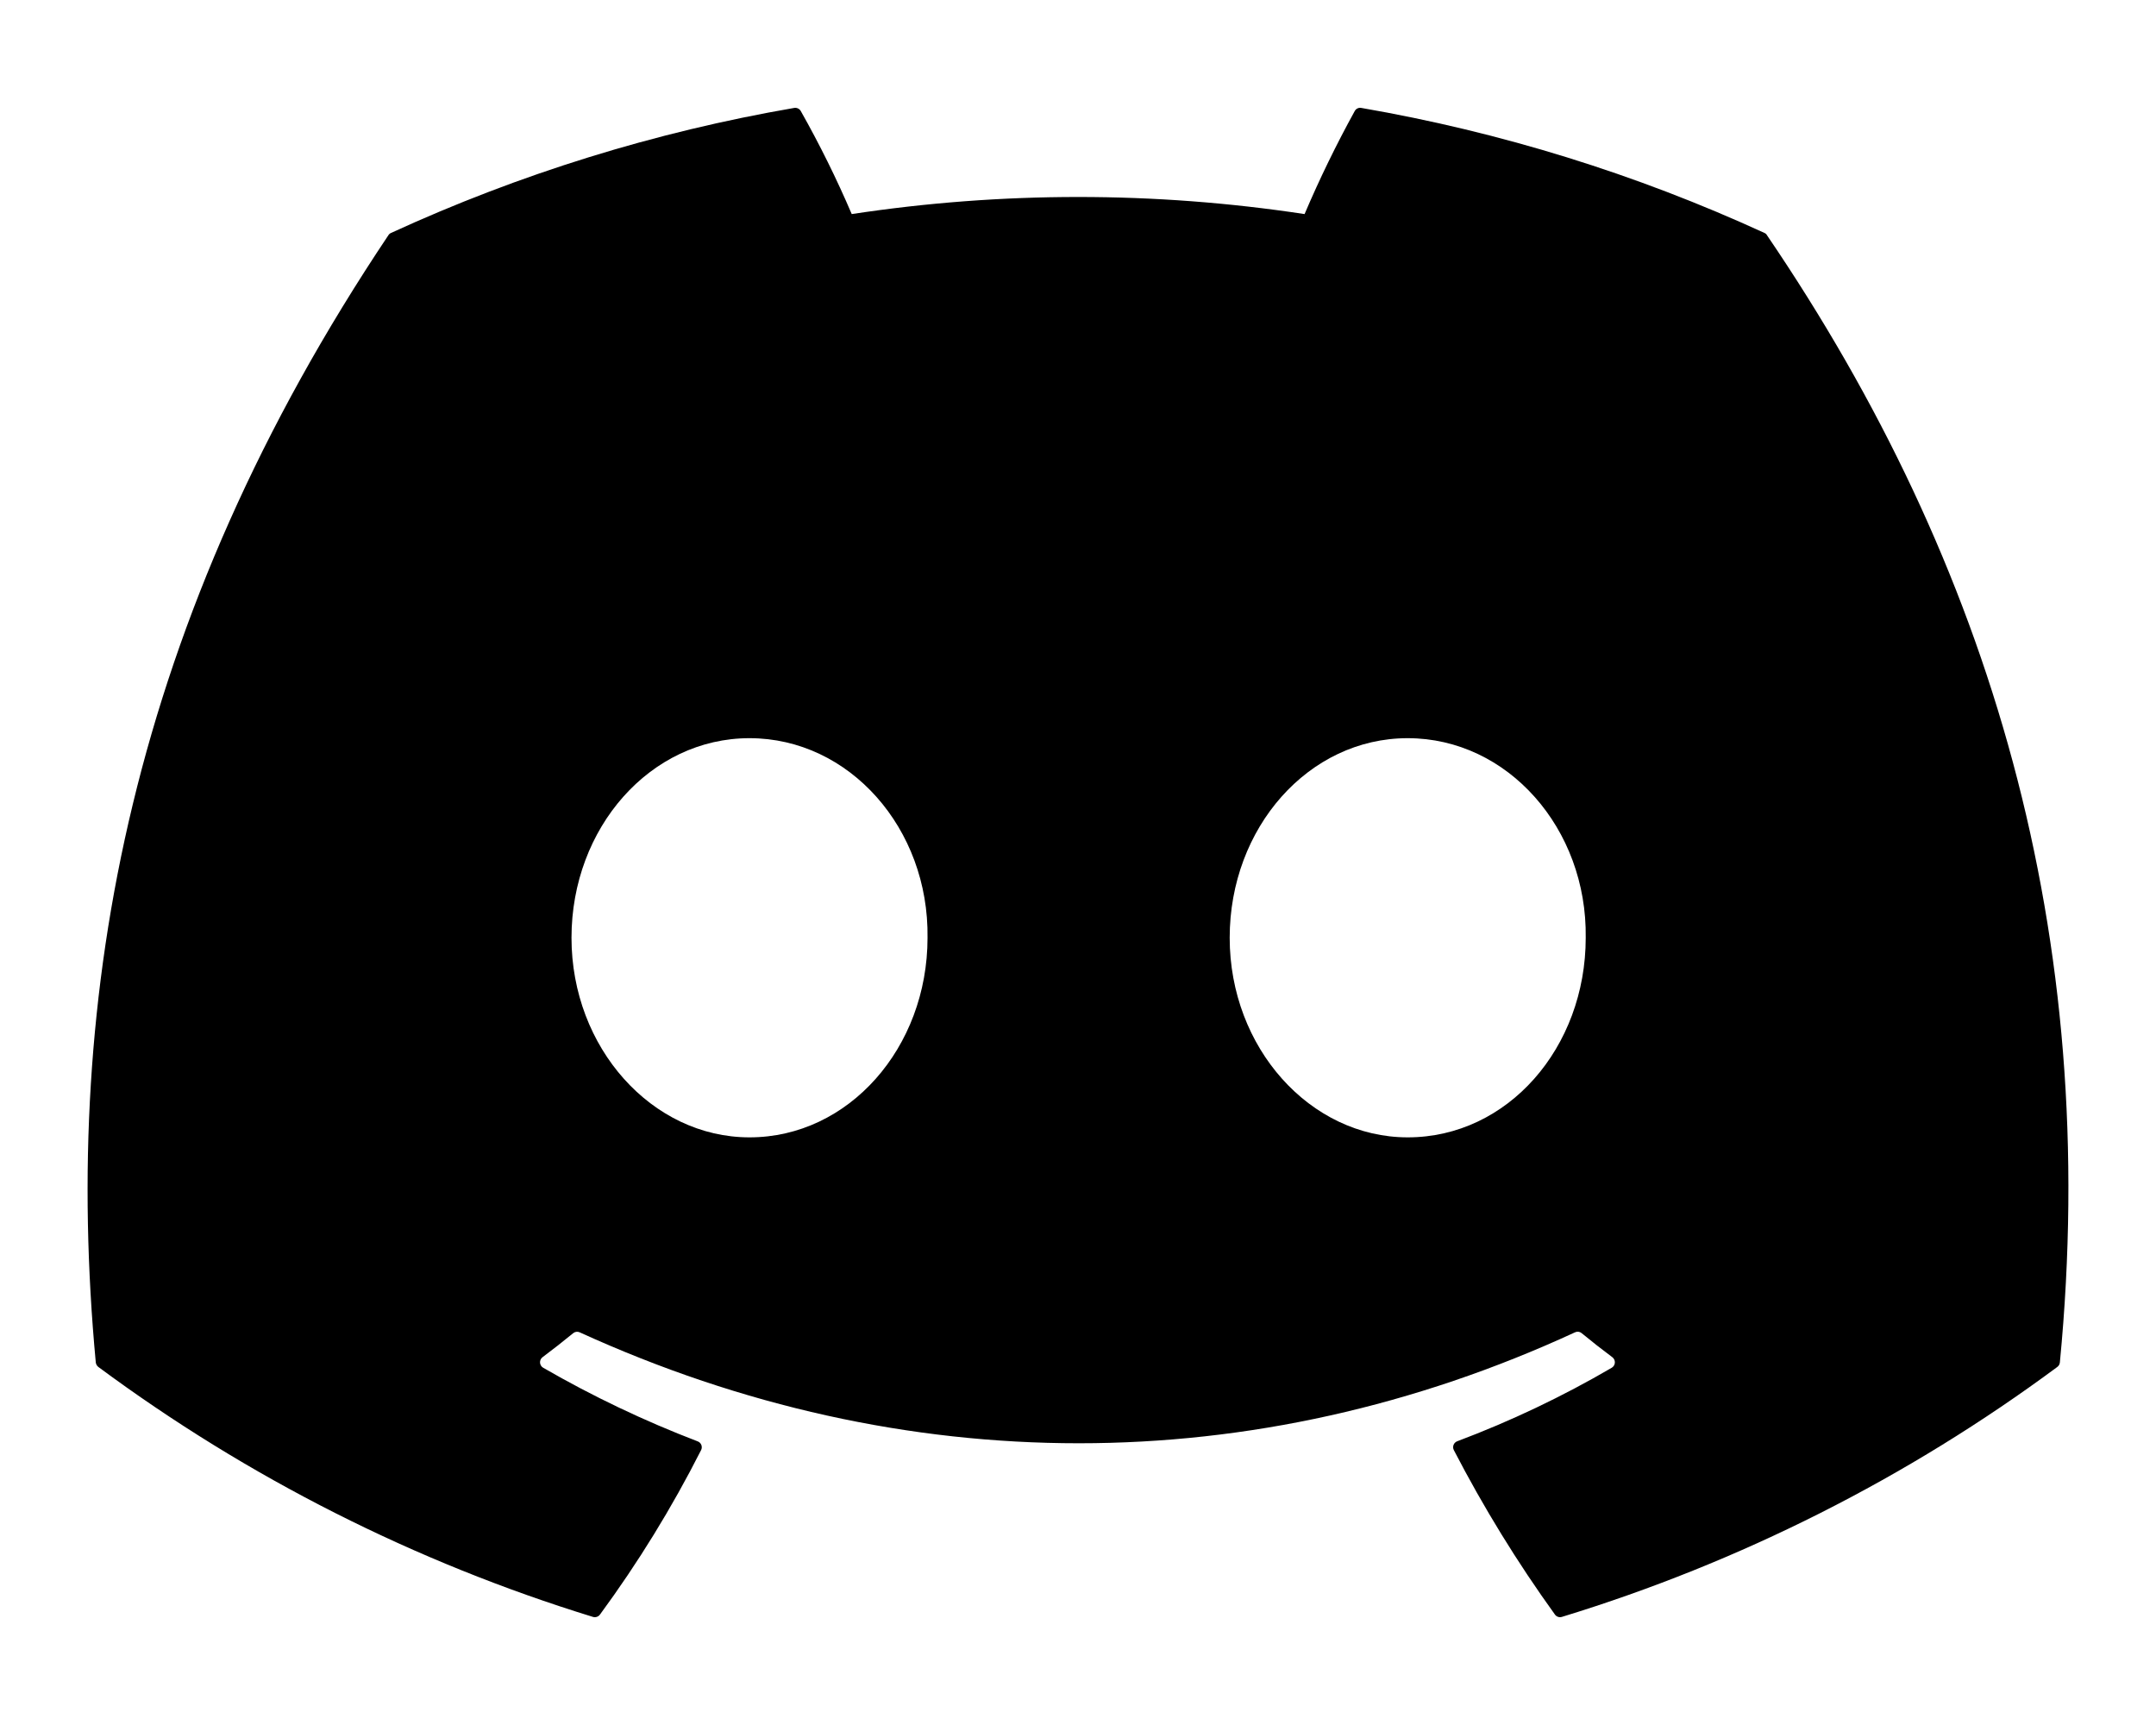
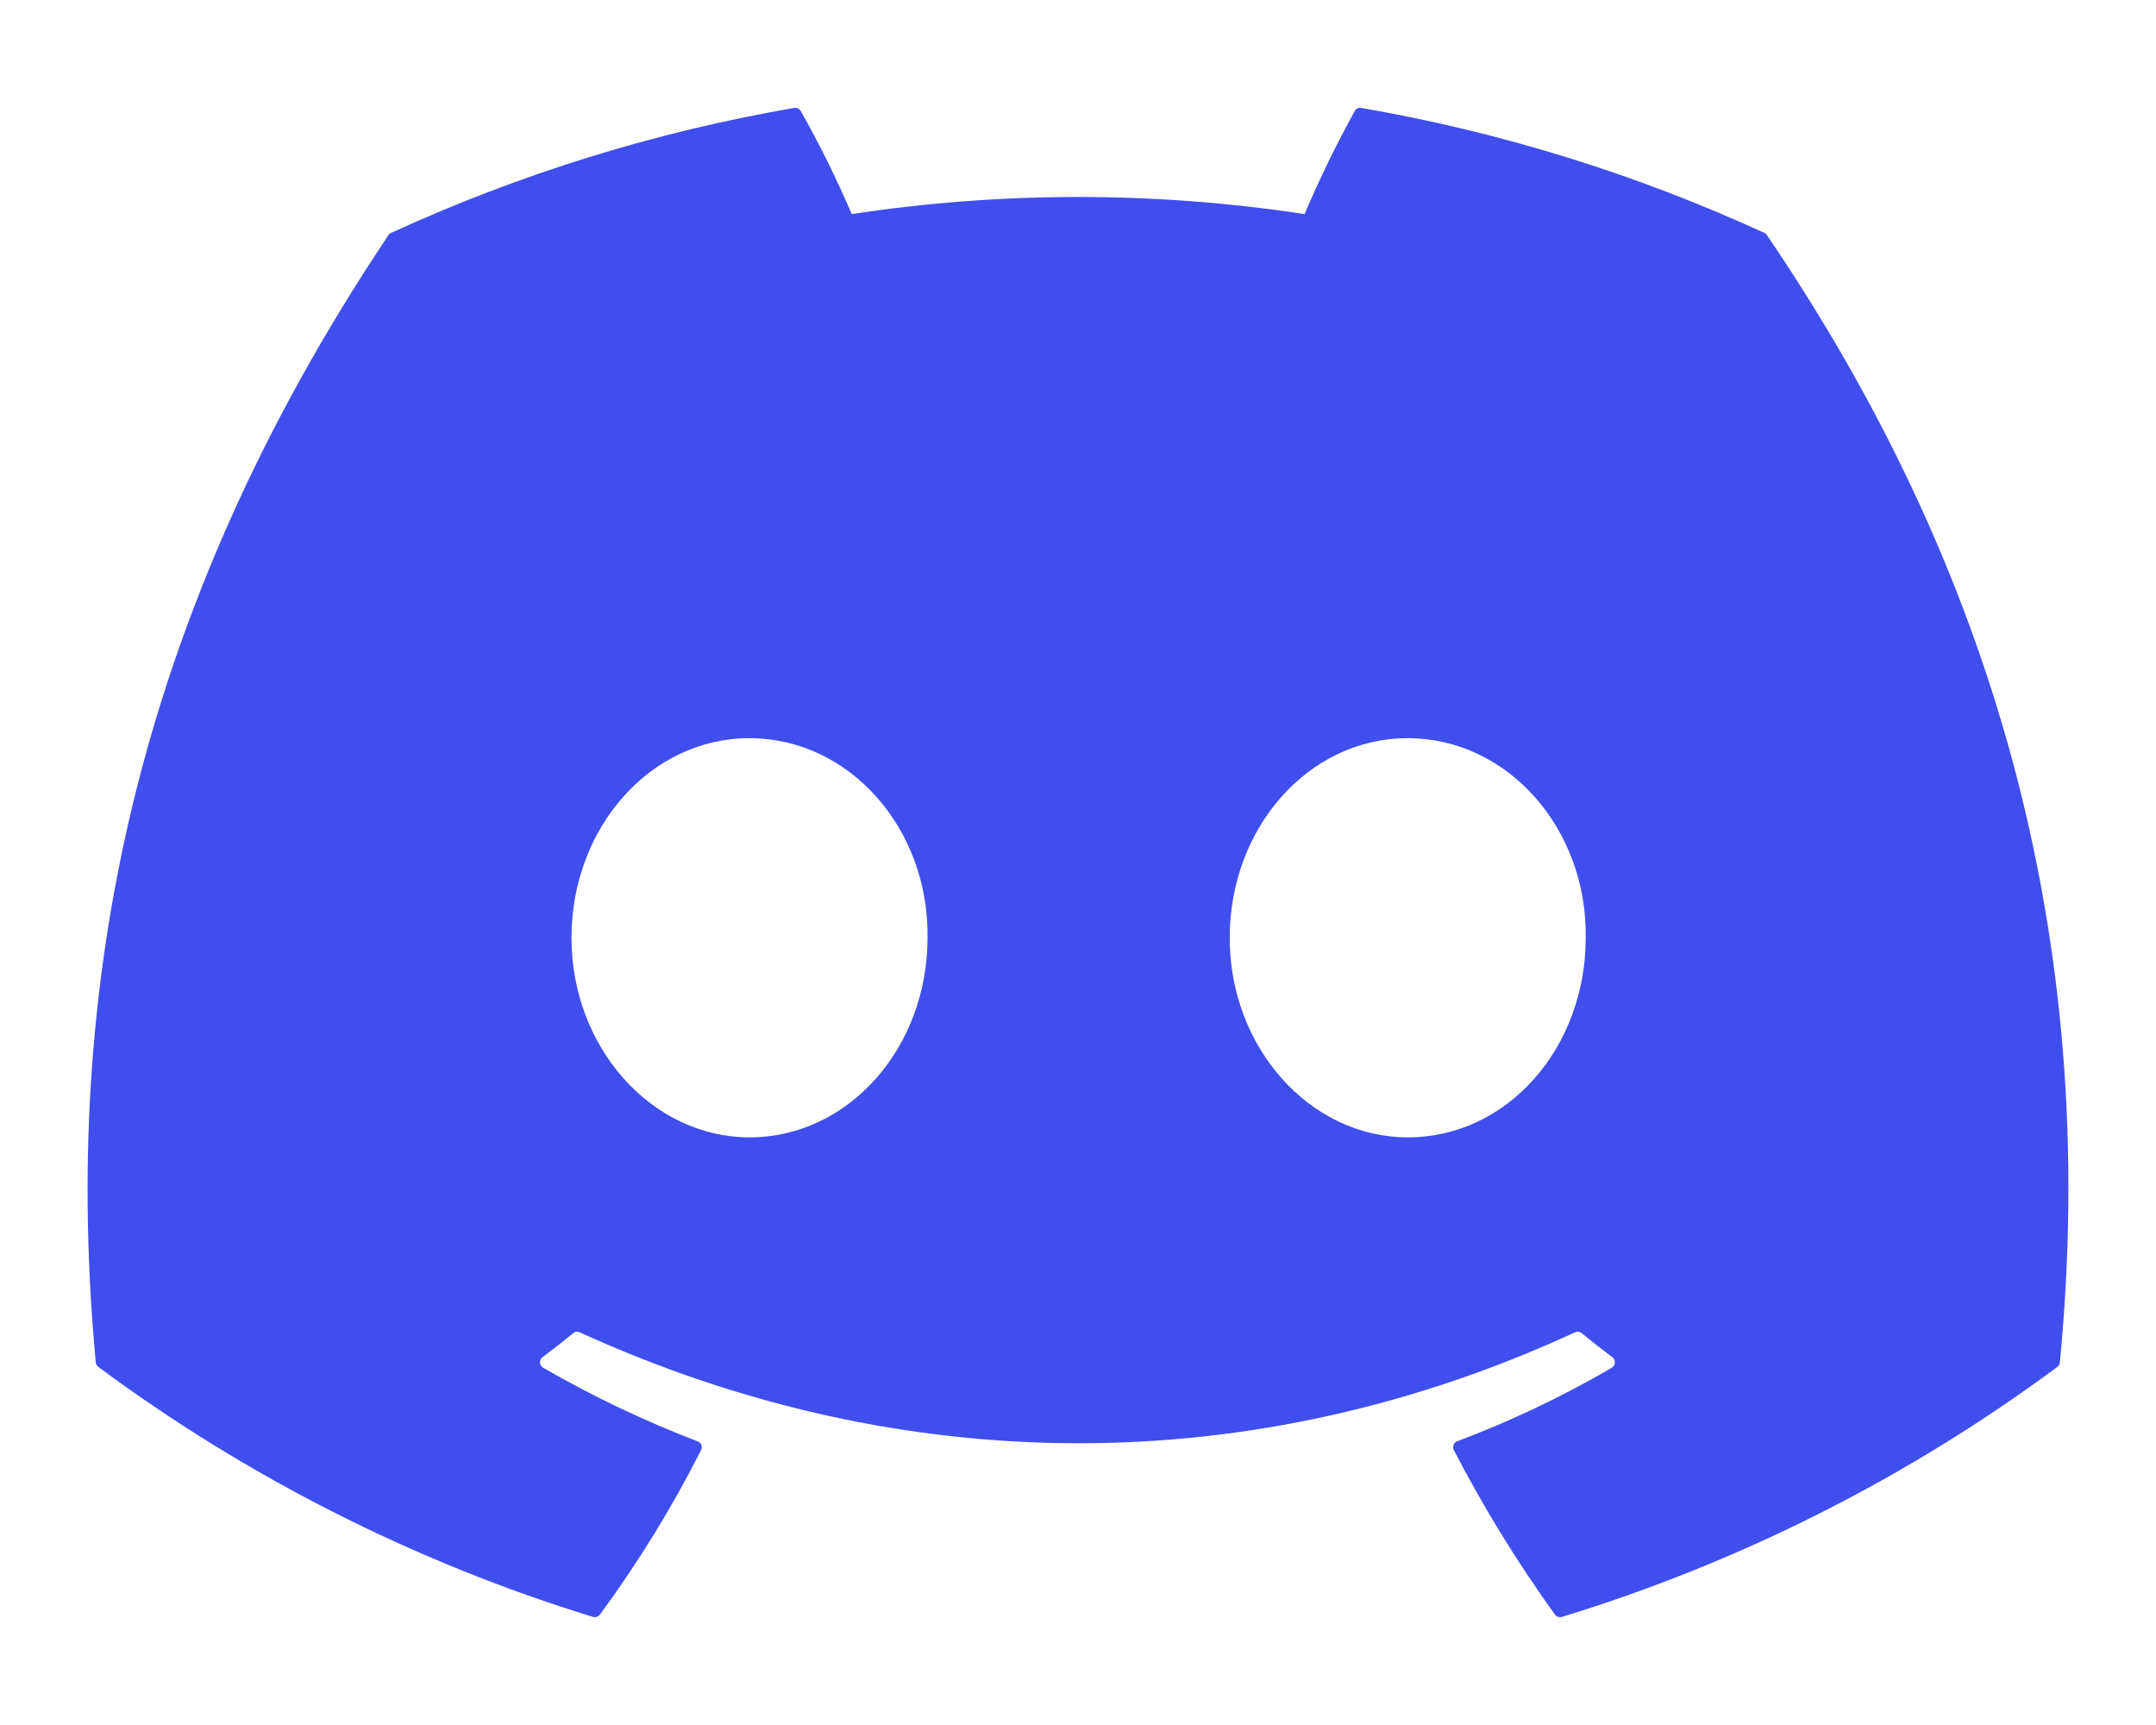
<svg xmlns="http://www.w3.org/2000/svg" viewBox="0 0 640 512">
-   <path d="M524.531,69.836a1.5,1.5,0,0,0-.764-.7A485.065,485.065,0,0,0,404.081,32.03a1.816,1.816,0,0,0-1.923.91,337.461,337.461,0,0,0-14.9,30.6,447.848,447.848,0,0,0-134.426,0,309.541,309.541,0,0,0-15.135-30.6,1.89,1.89,0,0,0-1.924-.91A483.689,483.689,0,0,0,116.085,69.137a1.712,1.712,0,0,0-.788.676C39.068,183.651,18.186,294.69,28.43,404.354a2.016,2.016,0,0,0,.765,1.375A487.666,487.666,0,0,0,176.02,479.918a1.9,1.9,0,0,0,2.063-.676A348.2,348.2,0,0,0,208.12,430.4a1.86,1.86,0,0,0-1.019-2.588,321.173,321.173,0,0,1-45.868-21.853,1.885,1.885,0,0,1-.185-3.126c3.082-2.309,6.166-4.711,9.109-7.137a1.819,1.819,0,0,1,1.9-.256c96.229,43.917,200.41,43.917,295.5,0a1.812,1.812,0,0,1,1.924.233c2.944,2.426,6.027,4.851,9.132,7.16a1.884,1.884,0,0,1-.162,3.126,301.407,301.407,0,0,1-45.89,21.83,1.875,1.875,0,0,0-1,2.611,391.055,391.055,0,0,0,30.014,48.815,1.864,1.864,0,0,0,2.063.7A486.048,486.048,0,0,0,610.7,405.729a1.882,1.882,0,0,0,.765-1.352C623.729,277.594,590.933,167.465,524.531,69.836ZM222.491,337.58c-28.972,0-52.844-26.587-52.844-59.239S193.056,219.1,222.491,219.1c29.665,0,53.306,26.82,52.843,59.239C275.334,310.993,251.924,337.58,222.491,337.58Zm195.38,0c-28.971,0-52.843-26.587-52.843-59.239S388.437,219.1,417.871,219.1c29.667,0,53.307,26.82,52.844,59.239C470.715,310.993,447.538,337.58,417.871,337.58Z" />
+   <path fill="#404EED" d="M524.531,69.836a1.5,1.5,0,0,0-.764-.7A485.065,485.065,0,0,0,404.081,32.03a1.816,1.816,0,0,0-1.923.91,337.461,337.461,0,0,0-14.9,30.6,447.848,447.848,0,0,0-134.426,0,309.541,309.541,0,0,0-15.135-30.6,1.89,1.89,0,0,0-1.924-.91A483.689,483.689,0,0,0,116.085,69.137a1.712,1.712,0,0,0-.788.676C39.068,183.651,18.186,294.69,28.43,404.354a2.016,2.016,0,0,0,.765,1.375A487.666,487.666,0,0,0,176.02,479.918a1.9,1.9,0,0,0,2.063-.676A348.2,348.2,0,0,0,208.12,430.4a1.86,1.86,0,0,0-1.019-2.588,321.173,321.173,0,0,1-45.868-21.853,1.885,1.885,0,0,1-.185-3.126c3.082-2.309,6.166-4.711,9.109-7.137a1.819,1.819,0,0,1,1.9-.256c96.229,43.917,200.41,43.917,295.5,0a1.812,1.812,0,0,1,1.924.233c2.944,2.426,6.027,4.851,9.132,7.16a1.884,1.884,0,0,1-.162,3.126,301.407,301.407,0,0,1-45.89,21.83,1.875,1.875,0,0,0-1,2.611,391.055,391.055,0,0,0,30.014,48.815,1.864,1.864,0,0,0,2.063.7A486.048,486.048,0,0,0,610.7,405.729a1.882,1.882,0,0,0,.765-1.352C623.729,277.594,590.933,167.465,524.531,69.836ZM222.491,337.58c-28.972,0-52.844-26.587-52.844-59.239S193.056,219.1,222.491,219.1c29.665,0,53.306,26.82,52.843,59.239C275.334,310.993,251.924,337.58,222.491,337.58Zm195.38,0c-28.971,0-52.843-26.587-52.843-59.239S388.437,219.1,417.871,219.1c29.667,0,53.307,26.82,52.844,59.239C470.715,310.993,447.538,337.58,417.871,337.58Z" />
</svg>
